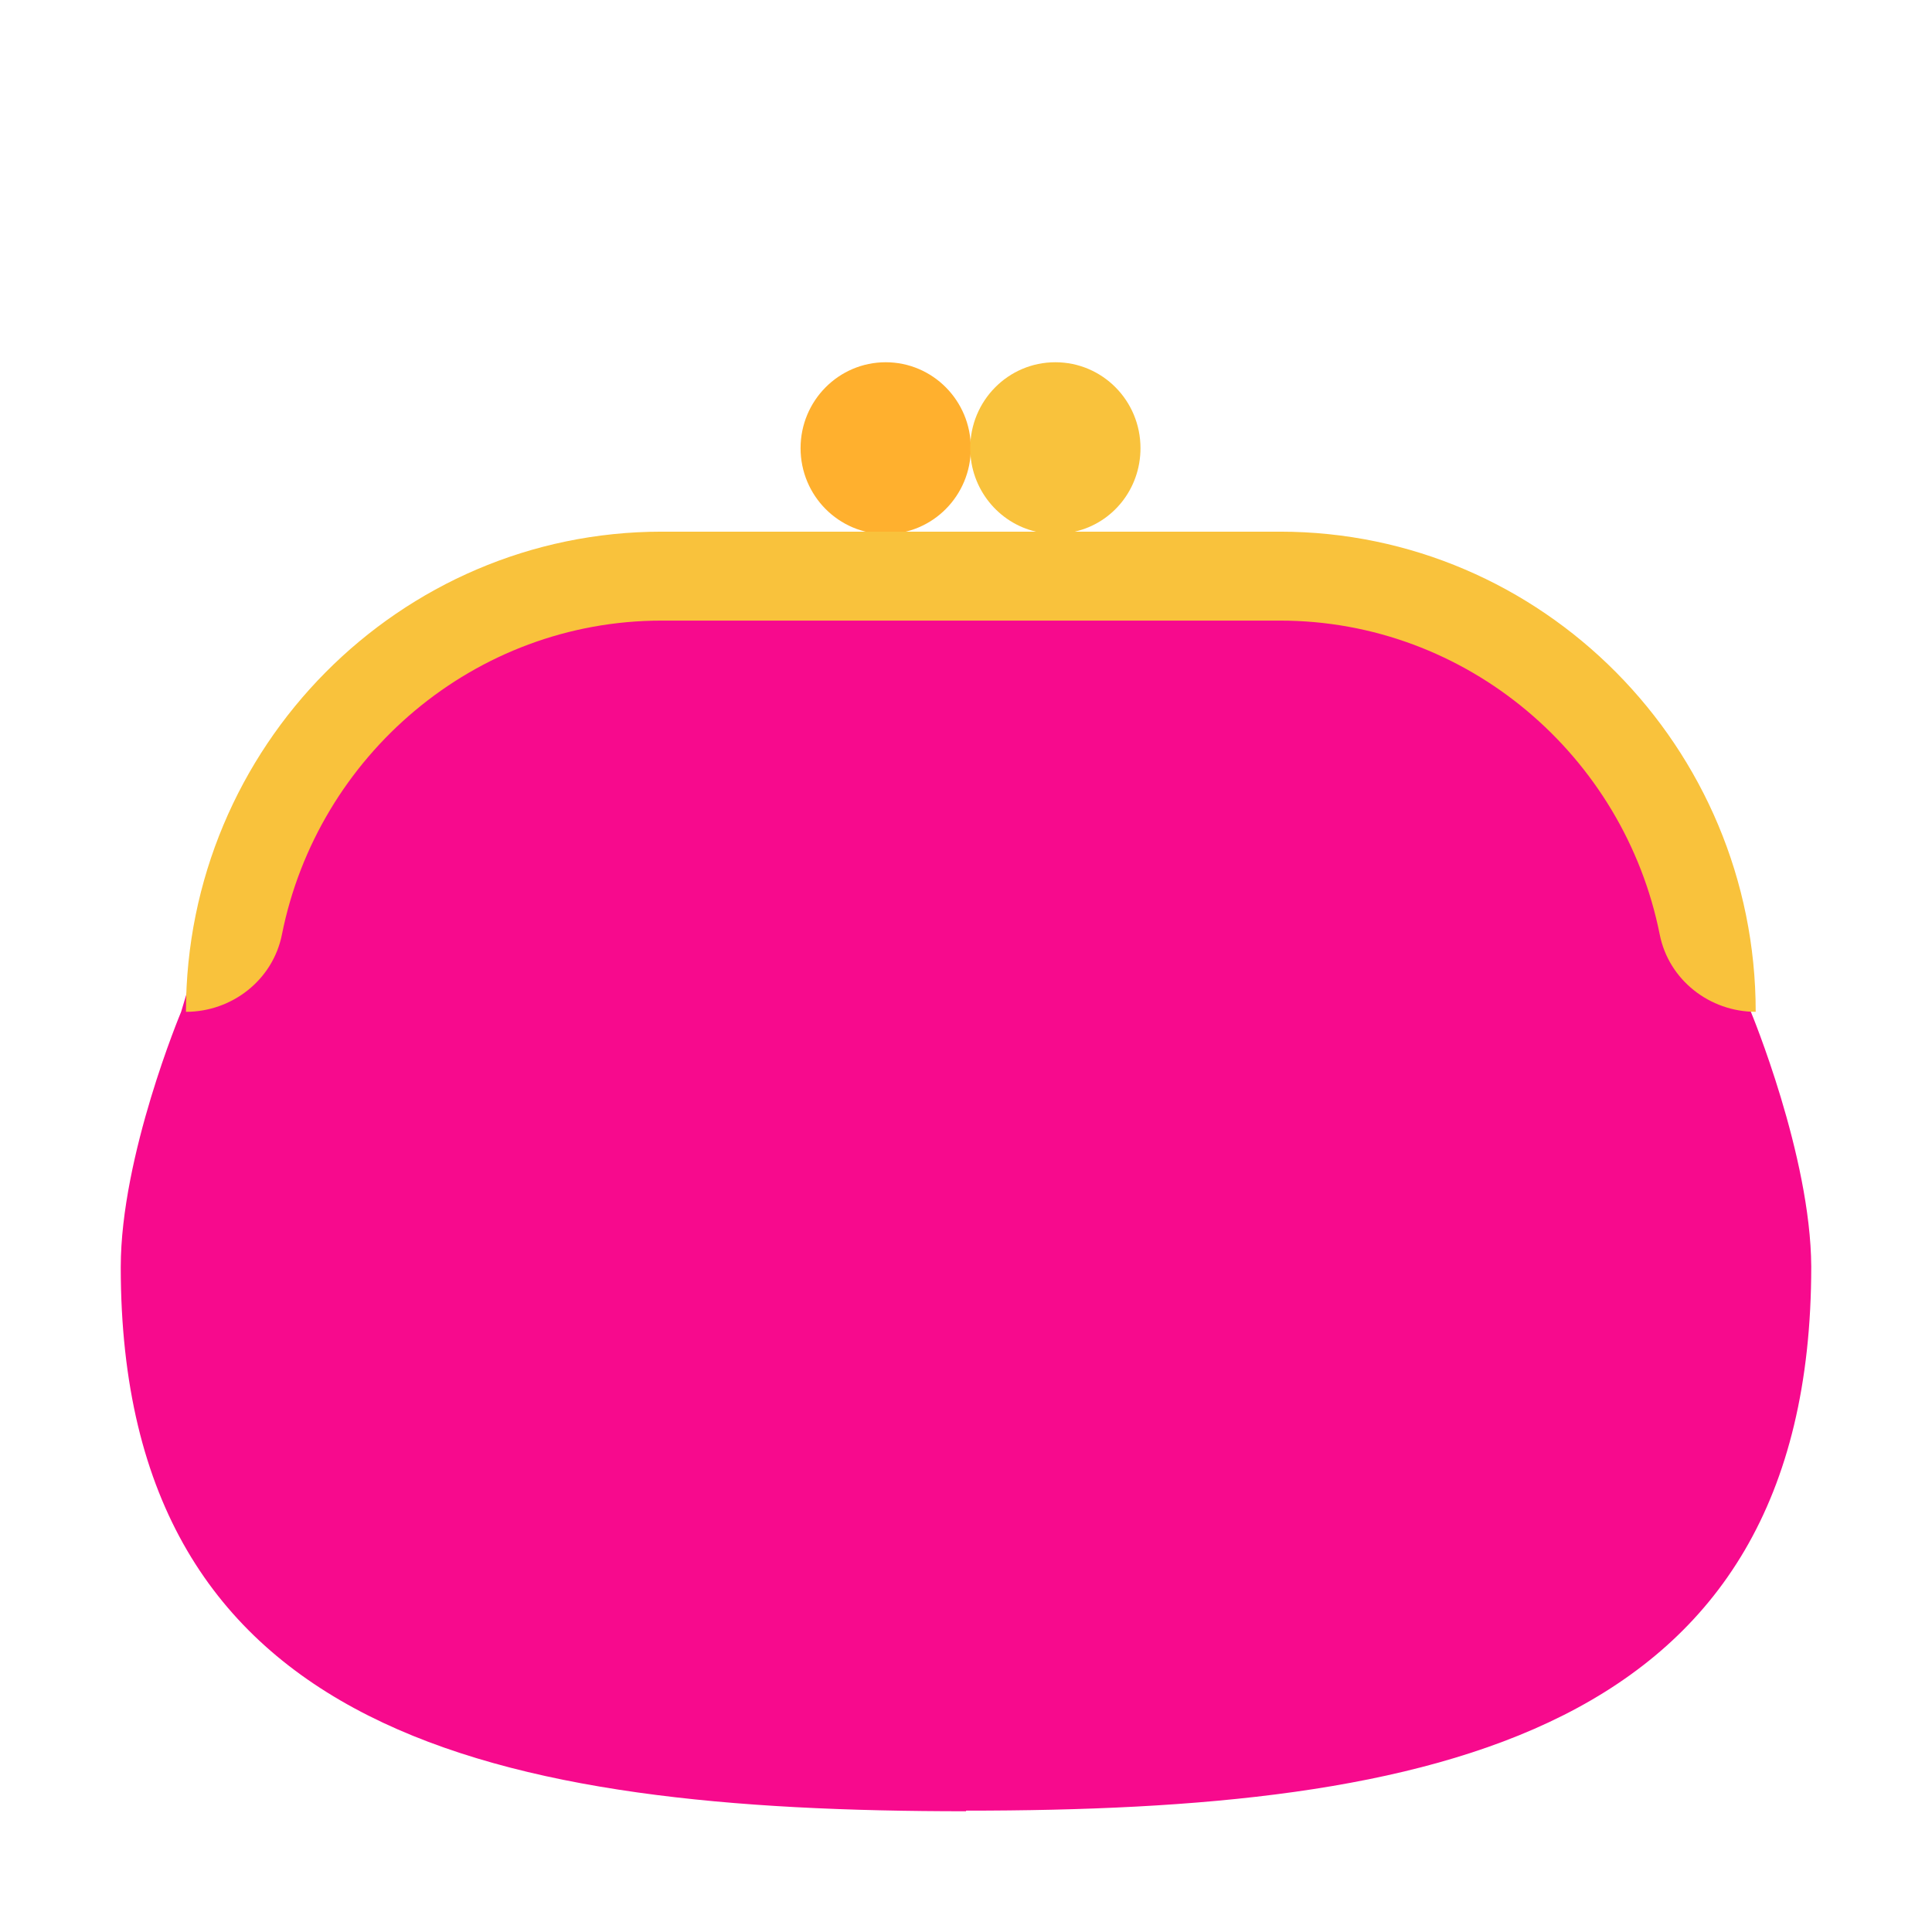
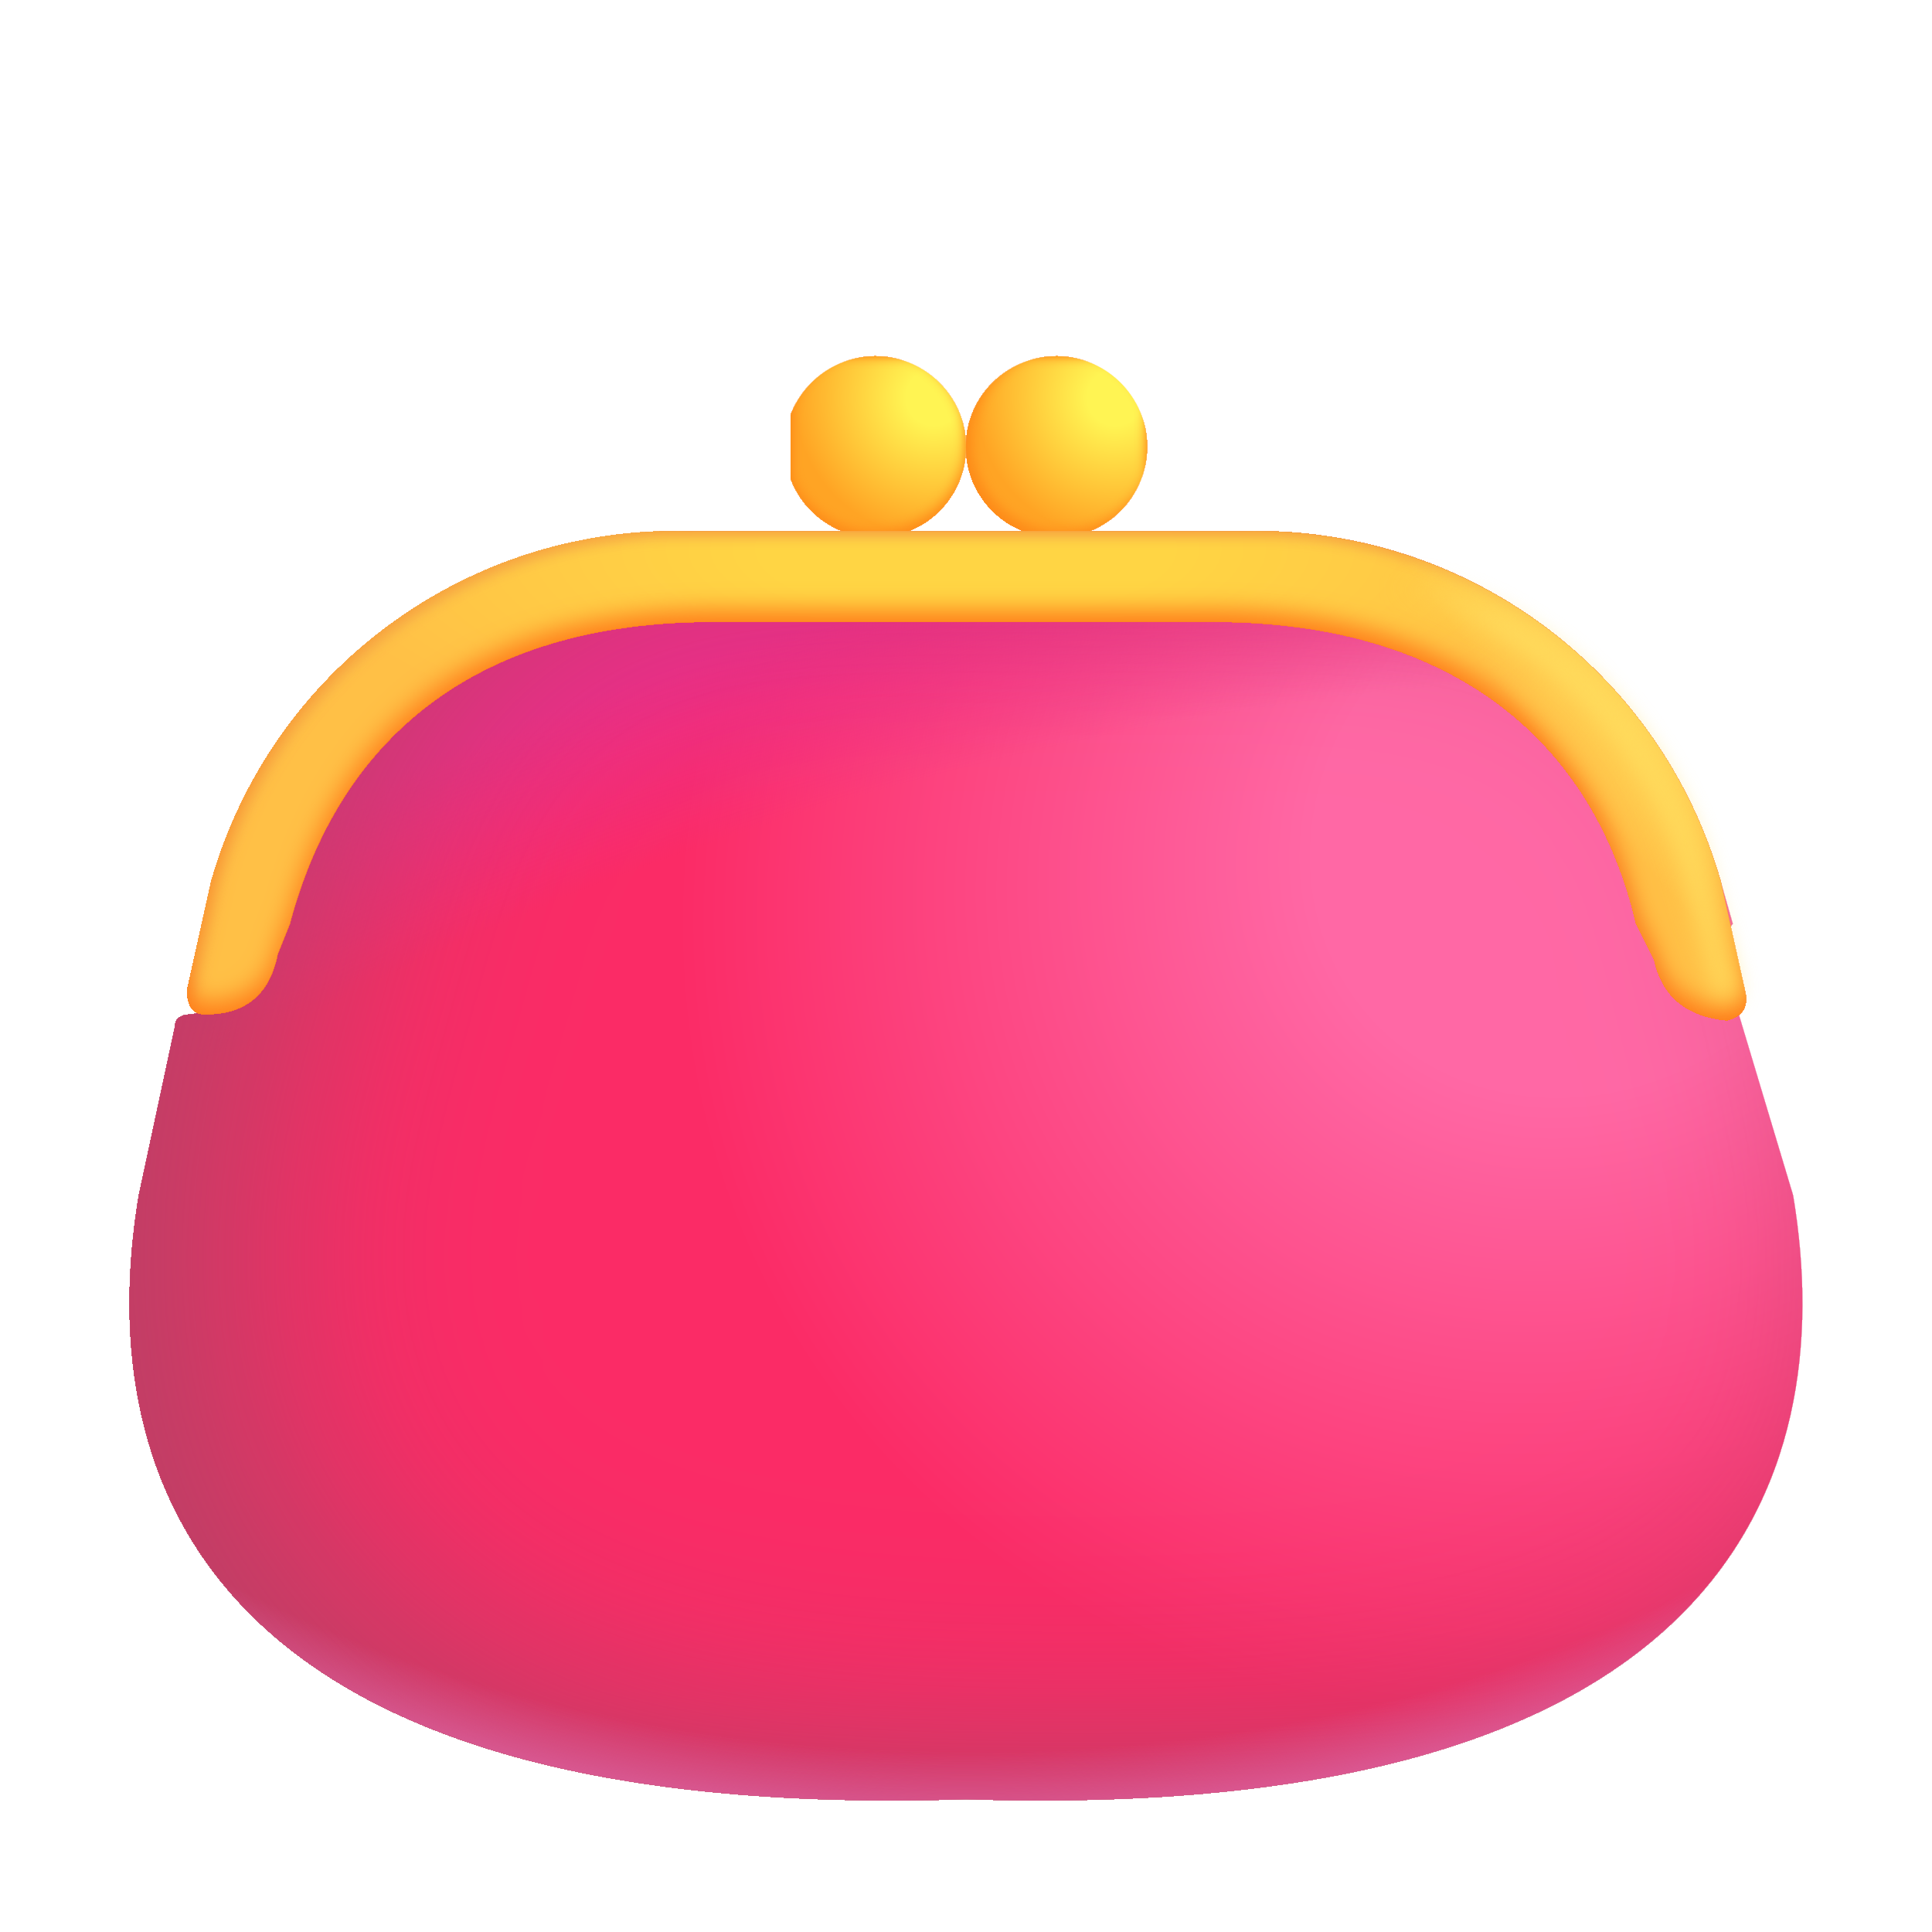
- <svg xmlns="http://www.w3.org/2000/svg" width="32" height="32" viewBox="0 0 32 32" fill="none">
-   <path d="M14.67 8.846C15.449 8.846 16.08 8.209 16.08 7.423C16.08 6.637 15.449 6 14.67 6C13.891 6 13.26 6.637 13.26 7.423C13.26 8.209 13.891 8.846 14.67 8.846Z" fill="#FFB02E" />
-   <path d="M16.273 9.26C22.05 9.258 26.814 9.256 29 16.759C29 16.759 29.99 19.14 30 20.977C30 28.779 23.72 29.99 16 29.99V30C8.27 30 2 28.779 2 20.987C2 19.14 3 16.759 3 16.759C5.176 9.256 9.95 9.258 15.727 9.26C15.818 9.26 15.909 9.26 16 9.26C16.091 9.26 16.182 9.26 16.273 9.26Z" fill="#F70A8D" />
-   <path d="M21.2 8.806H20.5H18.24H17.8C18.43 8.664 18.89 8.099 18.89 7.423C18.89 6.636 18.26 6 17.48 6C16.7 6 16.07 6.636 16.07 7.423C16.07 8.099 16.54 8.664 17.16 8.806H15.93H14.5H10.96C6.62 8.806 3.08 12.368 3.08 16.759C3.84 16.759 4.52 16.234 4.67 15.477C5.26 12.52 7.86 10.279 10.96 10.279H21.2C24.3 10.279 26.9 12.52 27.49 15.477C27.64 16.234 28.32 16.759 29.08 16.759C29.08 12.368 25.54 8.806 21.2 8.806Z" fill="#F9C23C" />
+ <svg xmlns="http://www.w3.org/2000/svg" width="32" height="32" fill="none" viewBox="0 0 32 32">
+   <g filter="url(#a)">
+     <path fill="url(#b)" d="M11.4 8.8a8 8 0 0 0-8 6.5q.6 1 .4 1.3l-.6.2q-.3 0-.3.2l-.6 2.8c-.8 4.8 1.2 10.4 13.7 10 12.5.4 14.5-5.2 13.7-10l-.9-3-.6-.2q-.3-.2.5-1.3l-.2-.7a8 8 0 0 0-7.9-5.8z" />
+     <path fill="url(#c)" d="M11.4 8.8a8 8 0 0 0-8 6.5q.6 1 .4 1.3l-.6.2q-.3 0-.3.2l-.6 2.8c-.8 4.8 1.2 10.4 13.7 10 12.5.4 14.5-5.2 13.7-10l-.9-3-.6-.2q-.3-.2.5-1.3l-.2-.7a8 8 0 0 0-7.9-5.8z" />
+   </g>
+   <path fill="url(#d)" d="M11.4 8.8a8 8 0 0 0-8 6.5q.6 1 .4 1.3l-.6.2q-.3 0-.3.2l-.6 2.8c-.8 4.8 1.2 10.4 13.7 10 12.5.4 14.5-5.2 13.7-10l-.9-3-.6-.2q-.3-.2.5-1.3l-.2-.7a8 8 0 0 0-7.9-5.8z" />
+   <g filter="url(#e)">
+     <circle cx="14.5" cy="7.4" r="1.5" fill="url(#f)" />
+   </g>
+   <g filter="url(#g)">
+     <circle cx="17.5" cy="7.4" r="1.5" fill="url(#h)" />
+   </g>
+   <g filter="url(#i)">
+     <path fill="url(#j)" d="M11.4 8.8a8 8 0 0 0-7.9 5.8l-.4 1.8q0 .4.3.4 1 0 1.2-1l.2-.5c.8-3 3-5 7-5h8.3c4 0 6.3 2 7 5l.3.6q.2.9 1.2 1 .4-.1.3-.5l-.4-1.8a8 8 0 0 0-7.9-5.8z" />
+   </g>
+   <path fill="url(#k)" d="M11.4 8.8a8 8 0 0 0-7.9 5.8l-.4 1.8q0 .4.3.4 1 0 1.2-1l.2-.5c.8-3 3-5 7-5h8.3c4 0 6.3 2 7 5l.3.6q.2.9 1.2 1 .4-.1.3-.5l-.4-1.8a8 8 0 0 0-7.9-5.8z" />
+   <g filter="url(#l)">
+     <path stroke="url(#m)" stroke-width=".3" d="M23 9.6a7 7 0 0 1 5 4.6l.6 2.3" />
+   </g>
+   <defs>
+     <radialGradient id="b" cx="0" cy="0" r="1" gradientTransform="rotate(141.6 10.8 11.4)scale(15.7932 14.0923)" gradientUnits="userSpaceOnUse">
+       <stop offset=".3" stop-color="#ff68a5" />
+       <stop offset="1" stop-color="#fb2b66" />
+     </radialGradient>
+     <radialGradient id="c" cx="0" cy="0" r="1" gradientTransform="rotate(254.3 18.3 5.3)scale(14.8008 31.1221)" gradientUnits="userSpaceOnUse">
+       <stop offset=".8" stop-color="#ec2d8a" stop-opacity="0" />
+       <stop offset="1" stop-color="#ec2d8a" />
+     </radialGradient>
+     <radialGradient id="d" cx="0" cy="0" r="1" gradientTransform="matrix(0 14.625 -22.0657 0 16 15.8)" gradientUnits="userSpaceOnUse">
+       <stop offset=".9" stop-color="#de66a6" stop-opacity="0" />
+       <stop offset="1" stop-color="#de66a6" />
+     </radialGradient>
+     <radialGradient id="f" cx="0" cy="0" r="1" gradientTransform="rotate(130 6.2 6.9)scale(2.31328)" gradientUnits="userSpaceOnUse">
+       <stop offset=".2" stop-color="#fff453" />
+       <stop offset="1" stop-color="#ffa424" />
+     </radialGradient>
+     <radialGradient id="h" cx="0" cy="0" r="1" gradientTransform="rotate(130 7.7 7.6)scale(2.31328)" gradientUnits="userSpaceOnUse">
+       <stop offset=".2" stop-color="#fff453" />
+       <stop offset="1" stop-color="#ffa424" />
+     </radialGradient>
+     <radialGradient id="j" cx="0" cy="0" r="1" gradientTransform="matrix(0 3.6875 -11.0657 0 16 9.1)" gradientUnits="userSpaceOnUse">
+       <stop offset=".3" stop-color="#ffd544" />
+       <stop offset="1" stop-color="#ffc046" />
+     </radialGradient>
+     <radialGradient id="k" cx="0" cy="0" r="1" gradientTransform="rotate(140.4 12.8 10.7)scale(3.97318 20.8132)" gradientUnits="userSpaceOnUse">
+       <stop offset=".5" stop-color="#ffe05f" />
+       <stop offset="1" stop-color="#ffe05f" stop-opacity="0" />
+     </radialGradient>
+     <filter id="a" width="29.7" height="21.6" x="2.1" y="8.3" color-interpolation-filters="sRGB" filterUnits="userSpaceOnUse">
+       <feFlood flood-opacity="0" result="BackgroundImageFix" />
+       <feBlend in="SourceGraphic" in2="BackgroundImageFix" result="shape" />
+       <feColorMatrix in="SourceAlpha" result="hardAlpha" values="0 0 0 0 0 0 0 0 0 0 0 0 0 0 0 0 0 0 127 0" />
+       <feOffset dx="2" dy="-.5" />
+       <feGaussianBlur stdDeviation="2" />
+       <feComposite in2="hardAlpha" k2="-1" k3="1" operator="arithmetic" />
+       <feColorMatrix values="0 0 0 0 0.737 0 0 0 0 0.251 0 0 0 0 0.396 0 0 0 1 0" />
+       <feBlend in2="shape" result="effect1_innerShadow_18_17026" />
+     </filter>
+     <filter id="e" width="2.9" height="3" x="13.1" y="5.9" color-interpolation-filters="sRGB" filterUnits="userSpaceOnUse">
+       <feFlood flood-opacity="0" result="BackgroundImageFix" />
+       <feBlend in="SourceGraphic" in2="BackgroundImageFix" result="shape" />
+       <feColorMatrix in="SourceAlpha" result="hardAlpha" values="0 0 0 0 0 0 0 0 0 0 0 0 0 0 0 0 0 0 127 0" />
+       <feOffset dy="-.1" />
+       <feGaussianBlur stdDeviation=".1" />
+       <feComposite in2="hardAlpha" k2="-1" k3="1" operator="arithmetic" />
+       <feColorMatrix values="0 0 0 0 0.996 0 0 0 0 0.541 0 0 0 0 0.094 0 0 0 1 0" />
+       <feBlend in2="shape" result="effect1_innerShadow_18_17026" />
+     </filter>
+     <filter id="g" width="3" height="3" x="16" y="5.9" color-interpolation-filters="sRGB" filterUnits="userSpaceOnUse">
+       <feFlood flood-opacity="0" result="BackgroundImageFix" />
+       <feBlend in="SourceGraphic" in2="BackgroundImageFix" result="shape" />
+       <feColorMatrix in="SourceAlpha" result="hardAlpha" values="0 0 0 0 0 0 0 0 0 0 0 0 0 0 0 0 0 0 127 0" />
+       <feOffset dx=".1" dy="-.1" />
+       <feGaussianBlur stdDeviation=".1" />
+       <feComposite in2="hardAlpha" k2="-1" k3="1" operator="arithmetic" />
+       <feColorMatrix values="0 0 0 0 0.996 0 0 0 0 0.541 0 0 0 0 0.094 0 0 0 1 0" />
+       <feBlend in2="shape" result="effect1_innerShadow_18_17026" />
+     </filter>
+     <filter id="i" width="26" height="8.3" x="3.1" y="8.6" color-interpolation-filters="sRGB" filterUnits="userSpaceOnUse">
+       <feFlood flood-opacity="0" result="BackgroundImageFix" />
+       <feBlend in="SourceGraphic" in2="BackgroundImageFix" result="shape" />
+       <feColorMatrix in="SourceAlpha" result="hardAlpha" values="0 0 0 0 0 0 0 0 0 0 0 0 0 0 0 0 0 0 127 0" />
+       <feOffset dx=".1" dy=".1" />
+       <feGaussianBlur stdDeviation=".1" />
+       <feComposite in2="hardAlpha" k2="-1" k3="1" operator="arithmetic" />
+       <feColorMatrix values="0 0 0 0 0.961 0 0 0 0 0.678 0 0 0 0 0.282 0 0 0 1 0" />
+       <feBlend in2="shape" result="effect1_innerShadow_18_17026" />
+       <feColorMatrix in="SourceAlpha" result="hardAlpha" values="0 0 0 0 0 0 0 0 0 0 0 0 0 0 0 0 0 0 127 0" />
+       <feOffset dy="-.2" />
+       <feGaussianBlur stdDeviation=".2" />
+       <feComposite in2="hardAlpha" k2="-1" k3="1" operator="arithmetic" />
+       <feColorMatrix values="0 0 0 0 1 0 0 0 0 0.498 0 0 0 0 0.102 0 0 0 1 0" />
+       <feBlend in2="effect1_innerShadow_18_17026" result="effect2_innerShadow_18_17026" />
+     </filter>
+     <filter id="l" width="6.6" height="7.8" x="22.6" y="9.1" color-interpolation-filters="sRGB" filterUnits="userSpaceOnUse">
+       <feFlood flood-opacity="0" result="BackgroundImageFix" />
+       <feBlend in="SourceGraphic" in2="BackgroundImageFix" result="shape" />
+       <feGaussianBlur result="effect1_foregroundBlur_18_17026" stdDeviation=".2" />
+     </filter>
+     <linearGradient id="m" x1="27.9" x2="23.5" y1="15.9" y2="9.4" gradientUnits="userSpaceOnUse">
+       <stop offset=".8" stop-color="#ffde5f" />
+       <stop offset="1" stop-color="#ffde5f" stop-opacity="0" />
+     </linearGradient>
+   </defs>
</svg>
